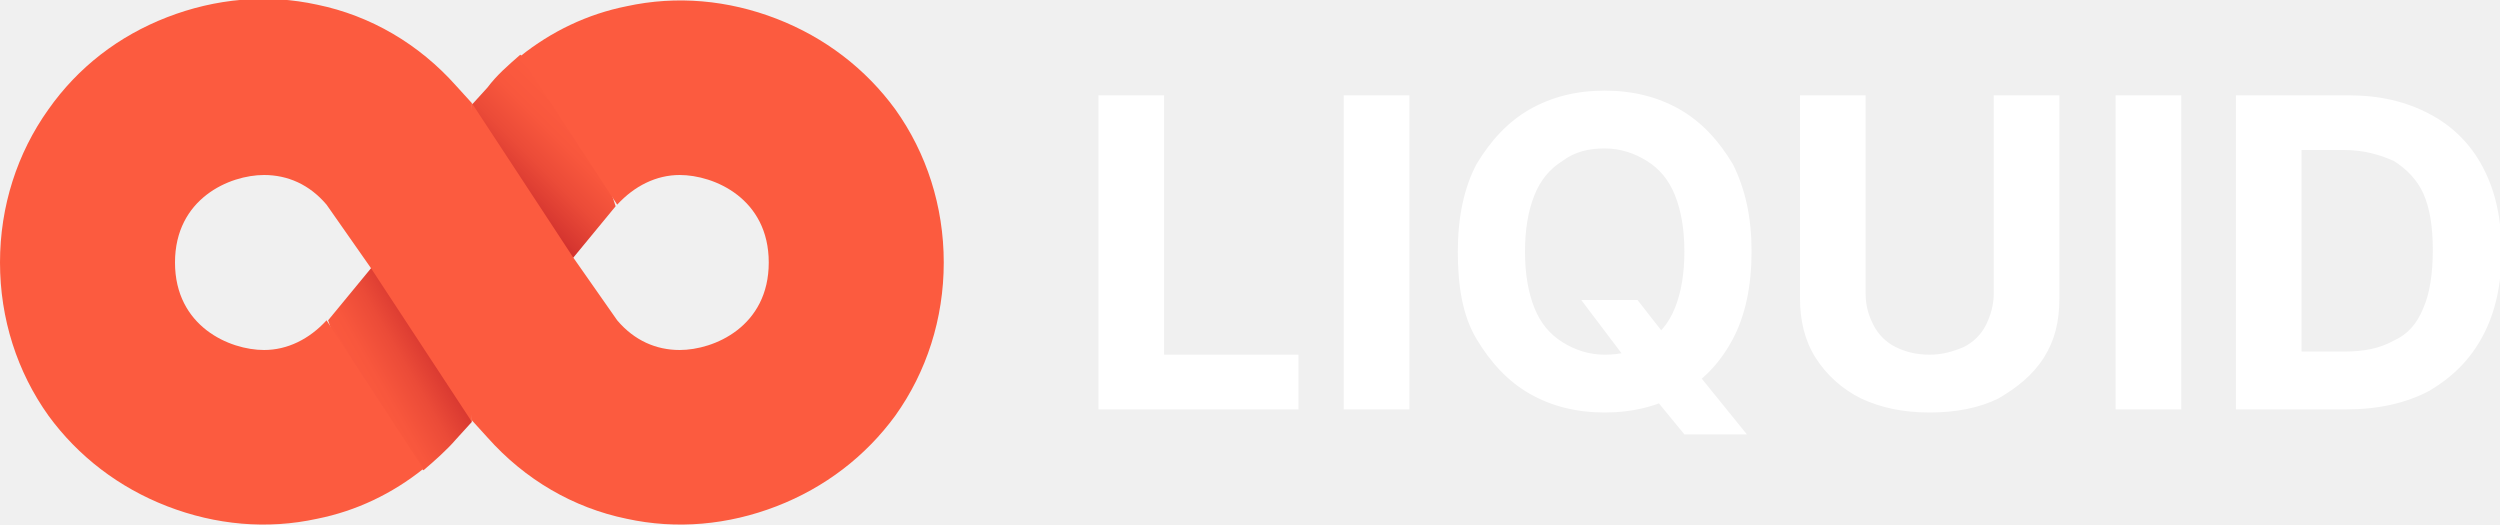
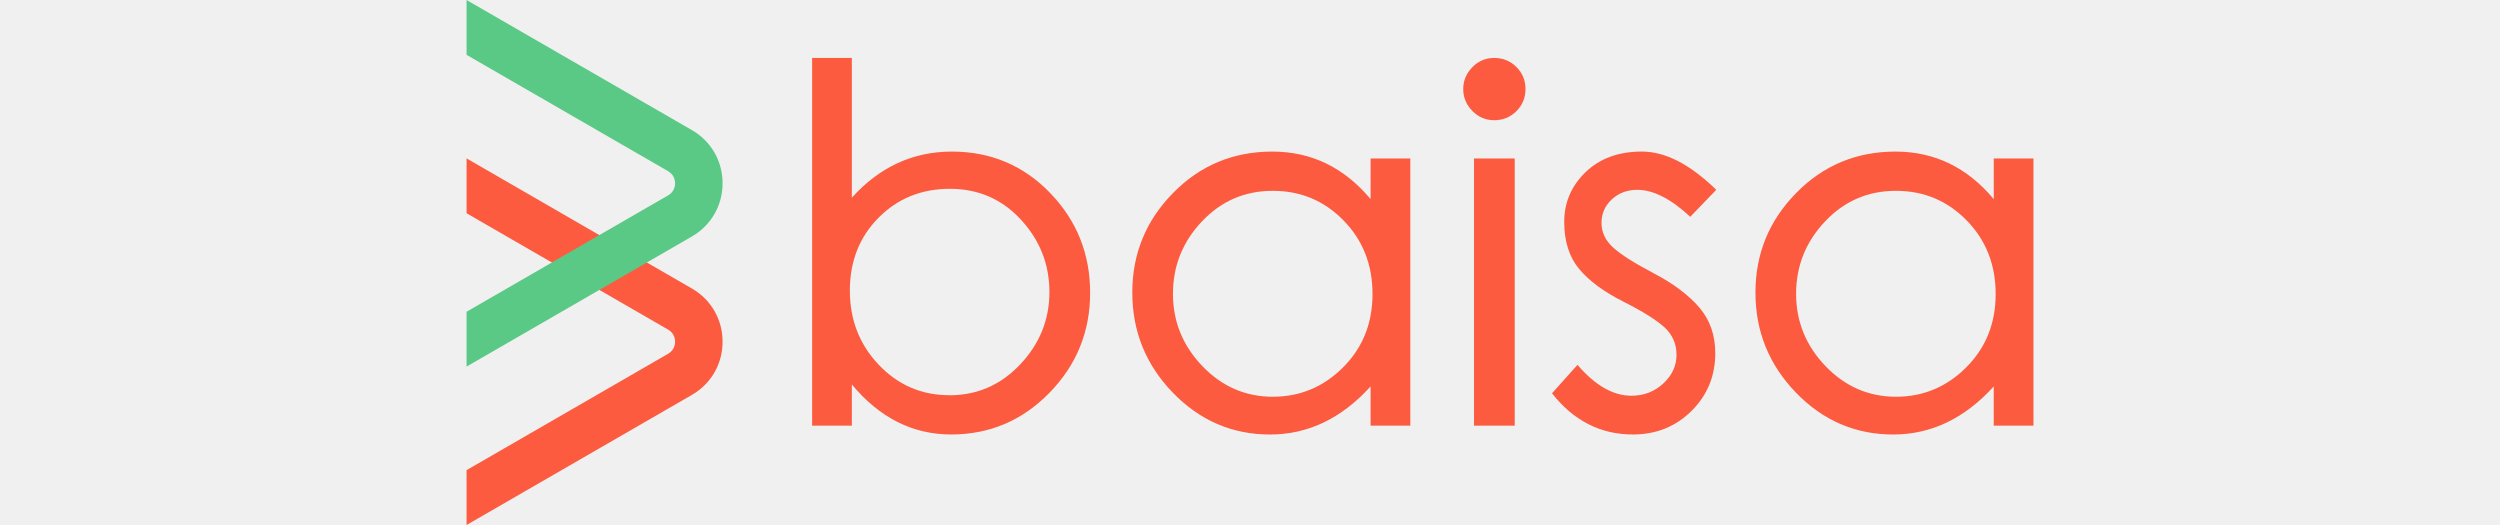
- <svg xmlns="http://www.w3.org/2000/svg" width="160" height="33.6">
-   <linearGradient id="A" gradientUnits="userSpaceOnUse" x1="37.329" y1="7.574" x2="32.283" y2="12.619">
-     <stop offset="0" stop-color="#fc5b3f" />
-     <stop offset=".284" stop-color="#f8573d" />
-     <stop offset=".579" stop-color="#eb4b38" />
-     <stop offset=".877" stop-color="#d73730" />
-     <stop offset="1" stop-color="#cc2c2c" />
-   </linearGradient>
-   <path d="M31.2 5.6l-1 1.1 2.5 6.4 3.9 3.5 2.8-3.4L37.7 8l-4.4-4.5c-.8.7-1.5 1.3-2.1 2.1z" fill="url(#A)" />
-   <path d="M39.5 13.1c1.1-1.2 2.5-1.9 4-1.9 2.2 0 5.7 1.5 5.7 5.6s-3.5 5.6-5.7 5.6c-1.5 0-2.9-.6-4-1.9l-2.8-4-6.5-9.9L28.9 18l1.3 8.9 1 1.1c2.4 2.7 5.5 4.5 8.9 5.2 3.2.7 6.5.4 9.6-.8s5.7-3.2 7.6-5.8c2-2.8 3.1-6.2 3.1-9.8s-1.1-7-3.1-9.8c-1.9-2.6-4.5-4.6-7.6-5.8S43.3-.3 40.1.4c-2.5.5-4.8 1.6-6.8 3.2l6.2 9.5z" fill="#fc5b3f" />
-   <linearGradient id="B" gradientUnits="userSpaceOnUse" x1="22.463" y1="25.299" x2="28.415" y2="21.863">
-     <stop offset="0" stop-color="#fc5b3f" />
-     <stop offset=".284" stop-color="#f8573d" />
-     <stop offset=".579" stop-color="#eb4b38" />
-     <stop offset=".877" stop-color="#d73730" />
-     <stop offset="1" stop-color="#cc2c2c" />
-   </linearGradient>
-   <path d="M29.2 28.1l1-1.1-2.5-6.4-3.9-3.5-2.8 3.4 1.7 5.1 4.4 4.5c.7-.6 1.5-1.3 2.1-2z" fill="url(#B)" />
-   <path d="M20.9 20.5c-1.1 1.2-2.5 1.9-4 1.9-2.2 0-5.7-1.5-5.7-5.6s3.5-5.6 5.7-5.6c1.5 0 2.9.6 4 1.9l2.8 4 6.5 9.9V6.6l-1-1.1C26.8 2.8 23.7 1 20.3.3c-3.2-.7-6.5-.4-9.6.8S5 4.3 3.1 7C1.1 9.8 0 13.2 0 16.8s1.1 7 3.1 9.8c1.9 2.6 4.5 4.6 7.6 5.8s6.4 1.5 9.6.8c2.5-.5 4.8-1.6 6.8-3.2l-6.2-9.5z" fill="#fc5b3f" />
-   <path d="M70.3 26.2V6.1h4.2v16.6h8.6v3.5H70.3zM90.2 6.1v20.1H86V6.1h4.2zm21.9 10c0 2.2-.4 4.1-1.2 5.6s-1.9 2.7-3.4 3.5c-1.4.8-3 1.2-4.8 1.2s-3.4-.4-4.8-1.2-2.5-2-3.4-3.5-1.2-3.4-1.2-5.6.4-4.1 1.2-5.6c.9-1.5 2-2.7 3.4-3.5s3-1.2 4.8-1.2 3.4.4 4.8 1.2 2.5 2 3.4 3.5c.8 1.6 1.2 3.4 1.2 5.6zm-4.3 0c0-1.4-.2-2.6-.6-3.6s-1-1.7-1.8-2.2-1.7-.8-2.7-.8-1.9.2-2.7.8c-.8.5-1.4 1.2-1.8 2.2s-.6 2.2-.6 3.6.2 2.6.6 3.6 1 1.7 1.8 2.2 1.7.8 2.7.8 1.9-.2 2.7-.8c.8-.5 1.4-1.2 1.8-2.2s.6-2.2.6-3.6zm-6.6 3.1h3.6l1.8 2.3 1.8 2.1 3.4 4.2h-4l-2.3-2.8-1.2-1.7-3.1-4.1zm26.4-13.1h4.2v13c0 1.5-.3 2.7-1 3.8s-1.7 1.9-2.9 2.6c-1.2.6-2.7.9-4.4.9s-3.1-.3-4.4-.9c-1.2-.6-2.2-1.5-2.9-2.6s-1-2.4-1-3.8v-13h4.2v12.7c0 .8.2 1.4.5 2a3.16 3.16 0 001.4 1.4c.6.3 1.3.5 2.2.5.8 0 1.5-.2 2.2-.5a3.16 3.16 0 001.4-1.4c.3-.6.5-1.3.5-2V6.1zm12 0v20.1h-4.2V6.1h4.2zm10.6 20.1h-7.1V6.1h7.2c2 0 3.7.4 5.2 1.2a7.97 7.97 0 013.4 3.4c.8 1.5 1.2 3.3 1.2 5.4s-.4 3.9-1.2 5.4-1.9 2.6-3.4 3.5c-1.5.8-3.3 1.2-5.3 1.2zm-2.9-3.7h2.7c1.3 0 2.3-.2 3.2-.7.9-.4 1.5-1.1 1.9-2.1.4-.9.6-2.2.6-3.7s-.2-2.7-.6-3.6-1.1-1.6-1.9-2.1c-.9-.4-1.9-.7-3.2-.7h-2.7v12.9z" fill="#fff" />
+ <svg xmlns="http://www.w3.org/2000/svg" id="Layer_2" data-name="Layer 2" width="160" height="33.6" viewBox="0 0 663.31 222.25">
+   <defs>
+     <style>
+       .cls-1 {
+         fill: #fc5b3f;
+       }
+ 
+       .cls-2 {
+         fill: #5bc986;
+       }
+     </style>
+   </defs>
+   <g id="Layer_1-2" data-name="Layer 1">
+     <g>
+       <g>
+         <polygon class="cls-1" points="0 67.06 0 90.28 47.31 117.59 66.91 105.7 0 67.06" />
+         <path class="cls-1" d="m95.38,122.13l-28.47-16.44-19.6,11.9,38.02,21.95c2.66,1.54,2.95,4.09,2.95,5.11s-.29,3.57-2.95,5.11L0,199.03v23.22l95.38-55.07c8.14-4.7,13-13.12,13-22.53s-4.86-17.82-13-22.52Z" />
+         <path class="cls-2" d="m95.38,55.07L0,0v23.22l85.33,49.26c2.66,1.54,2.95,4.09,2.95,5.11s-.29,3.57-2.95,5.11L0,131.97v23.22l95.38-55.07c8.14-4.7,13-13.12,13-22.53s-4.86-17.82-13-22.53Z" />
+       </g>
+       <g>
+         <path class="cls-1" d="m163.1,83.68c11.76-13.01,25.87-19.51,42.34-19.51s30.34,5.85,41.62,17.54c11.28,11.69,16.92,25.77,16.92,42.24s-5.74,30.58-17.23,42.34c-11.49,11.76-25.36,17.64-41.62,17.64s-30.27-7.06-42.03-21.17v17.44h-16.81V24.53h16.81v59.15Zm41.3,83.65c11.76,0,21.76-4.36,29.99-13.08,8.23-8.72,12.35-18.92,12.35-30.62s-4.02-21.9-12.04-30.62c-8.03-8.72-18.06-13.08-30.1-13.08s-22.11,4.08-30.2,12.25c-8.09,8.17-12.14,18.44-12.14,30.82s4.08,22.87,12.25,31.44c8.16,8.58,18.13,12.87,29.89,12.87Z" />
+         <path class="cls-1" d="m399.51,180.2h-16.81v-16.6c-12.32,13.56-26.5,20.34-42.55,20.34s-29.78-5.92-41.2-17.75c-11.42-11.83-17.12-25.94-17.12-42.34s5.74-30.44,17.23-42.14c11.48-11.69,25.49-17.54,42.03-17.54s30.41,6.71,41.62,20.13v-17.23h16.81v113.12Zm-58.12-12.25c11.48,0,21.38-4.15,29.68-12.45,8.3-8.3,12.45-18.65,12.45-31.03s-4.08-22.76-12.25-31.13c-8.17-8.37-18.16-12.56-29.99-12.56s-21.83,4.33-29.99,12.97c-8.17,8.65-12.25,18.86-12.25,30.62s4.15,21.97,12.45,30.62c8.3,8.65,18.27,12.97,29.89,12.97Z" />
+         <path class="cls-1" d="m435,24.53c3.74,0,6.88,1.28,9.44,3.84,2.56,2.56,3.84,5.67,3.84,9.34s-1.28,6.78-3.84,9.34c-2.56,2.56-5.68,3.84-9.34,3.84s-6.78-1.31-9.34-3.94c-2.56-2.63-3.84-5.71-3.84-9.24s1.28-6.61,3.84-9.24c2.56-2.63,5.64-3.94,9.24-3.94Zm8.72,155.67h-17.23v-113.12h17.23v113.12Z" />
+         <path class="cls-1" d="m529.03,80.36l-11,11.42c-8.17-7.61-15.64-11.42-22.42-11.42-4.29,0-7.89,1.35-10.79,4.05-2.91,2.7-4.36,6.02-4.36,9.96s1.63,7.4,4.88,10.38c3.25,2.98,9.03,6.64,17.33,11,8.3,4.36,14.7,9.17,19.2,14.43,4.5,5.26,6.75,11.69,6.75,19.3,0,9.69-3.36,17.85-10.07,24.49-6.71,6.64-14.98,9.96-24.8,9.96-13.7,0-25.11-5.81-34.25-17.44l10.79-12.04c7.47,8.72,15.08,13.08,22.83,13.08,5.26,0,9.76-1.73,13.49-5.19,3.74-3.46,5.6-7.5,5.6-12.14s-1.7-8.51-5.09-11.62c-3.39-3.11-9.2-6.75-17.43-10.9-8.23-4.15-14.46-8.75-18.68-13.8-4.22-5.05-6.33-11.69-6.33-19.93s3.01-15.26,9.03-21.07c6.02-5.81,13.97-8.72,23.87-8.72s20.37,5.4,31.45,16.19Z" />
+         <path class="cls-1" d="m663.31,180.2h-16.81v-16.6c-12.32,13.56-26.5,20.34-42.55,20.34s-29.78-5.92-41.2-17.75c-11.42-11.83-17.12-25.94-17.12-42.34s5.74-30.44,17.23-42.14c11.48-11.69,25.49-17.54,42.03-17.54s30.41,6.71,41.62,20.13v-17.23h16.81v113.12Zm-58.12-12.25c11.48,0,21.38-4.15,29.68-12.45,8.3-8.3,12.45-18.65,12.45-31.03s-4.08-22.76-12.25-31.13c-8.17-8.37-18.16-12.56-29.99-12.56s-21.83,4.33-29.99,12.97c-8.17,8.65-12.25,18.86-12.25,30.62s4.15,21.97,12.45,30.62c8.3,8.65,18.27,12.97,29.89,12.97Z" />
+       </g>
+     </g>
+   </g>
</svg>
